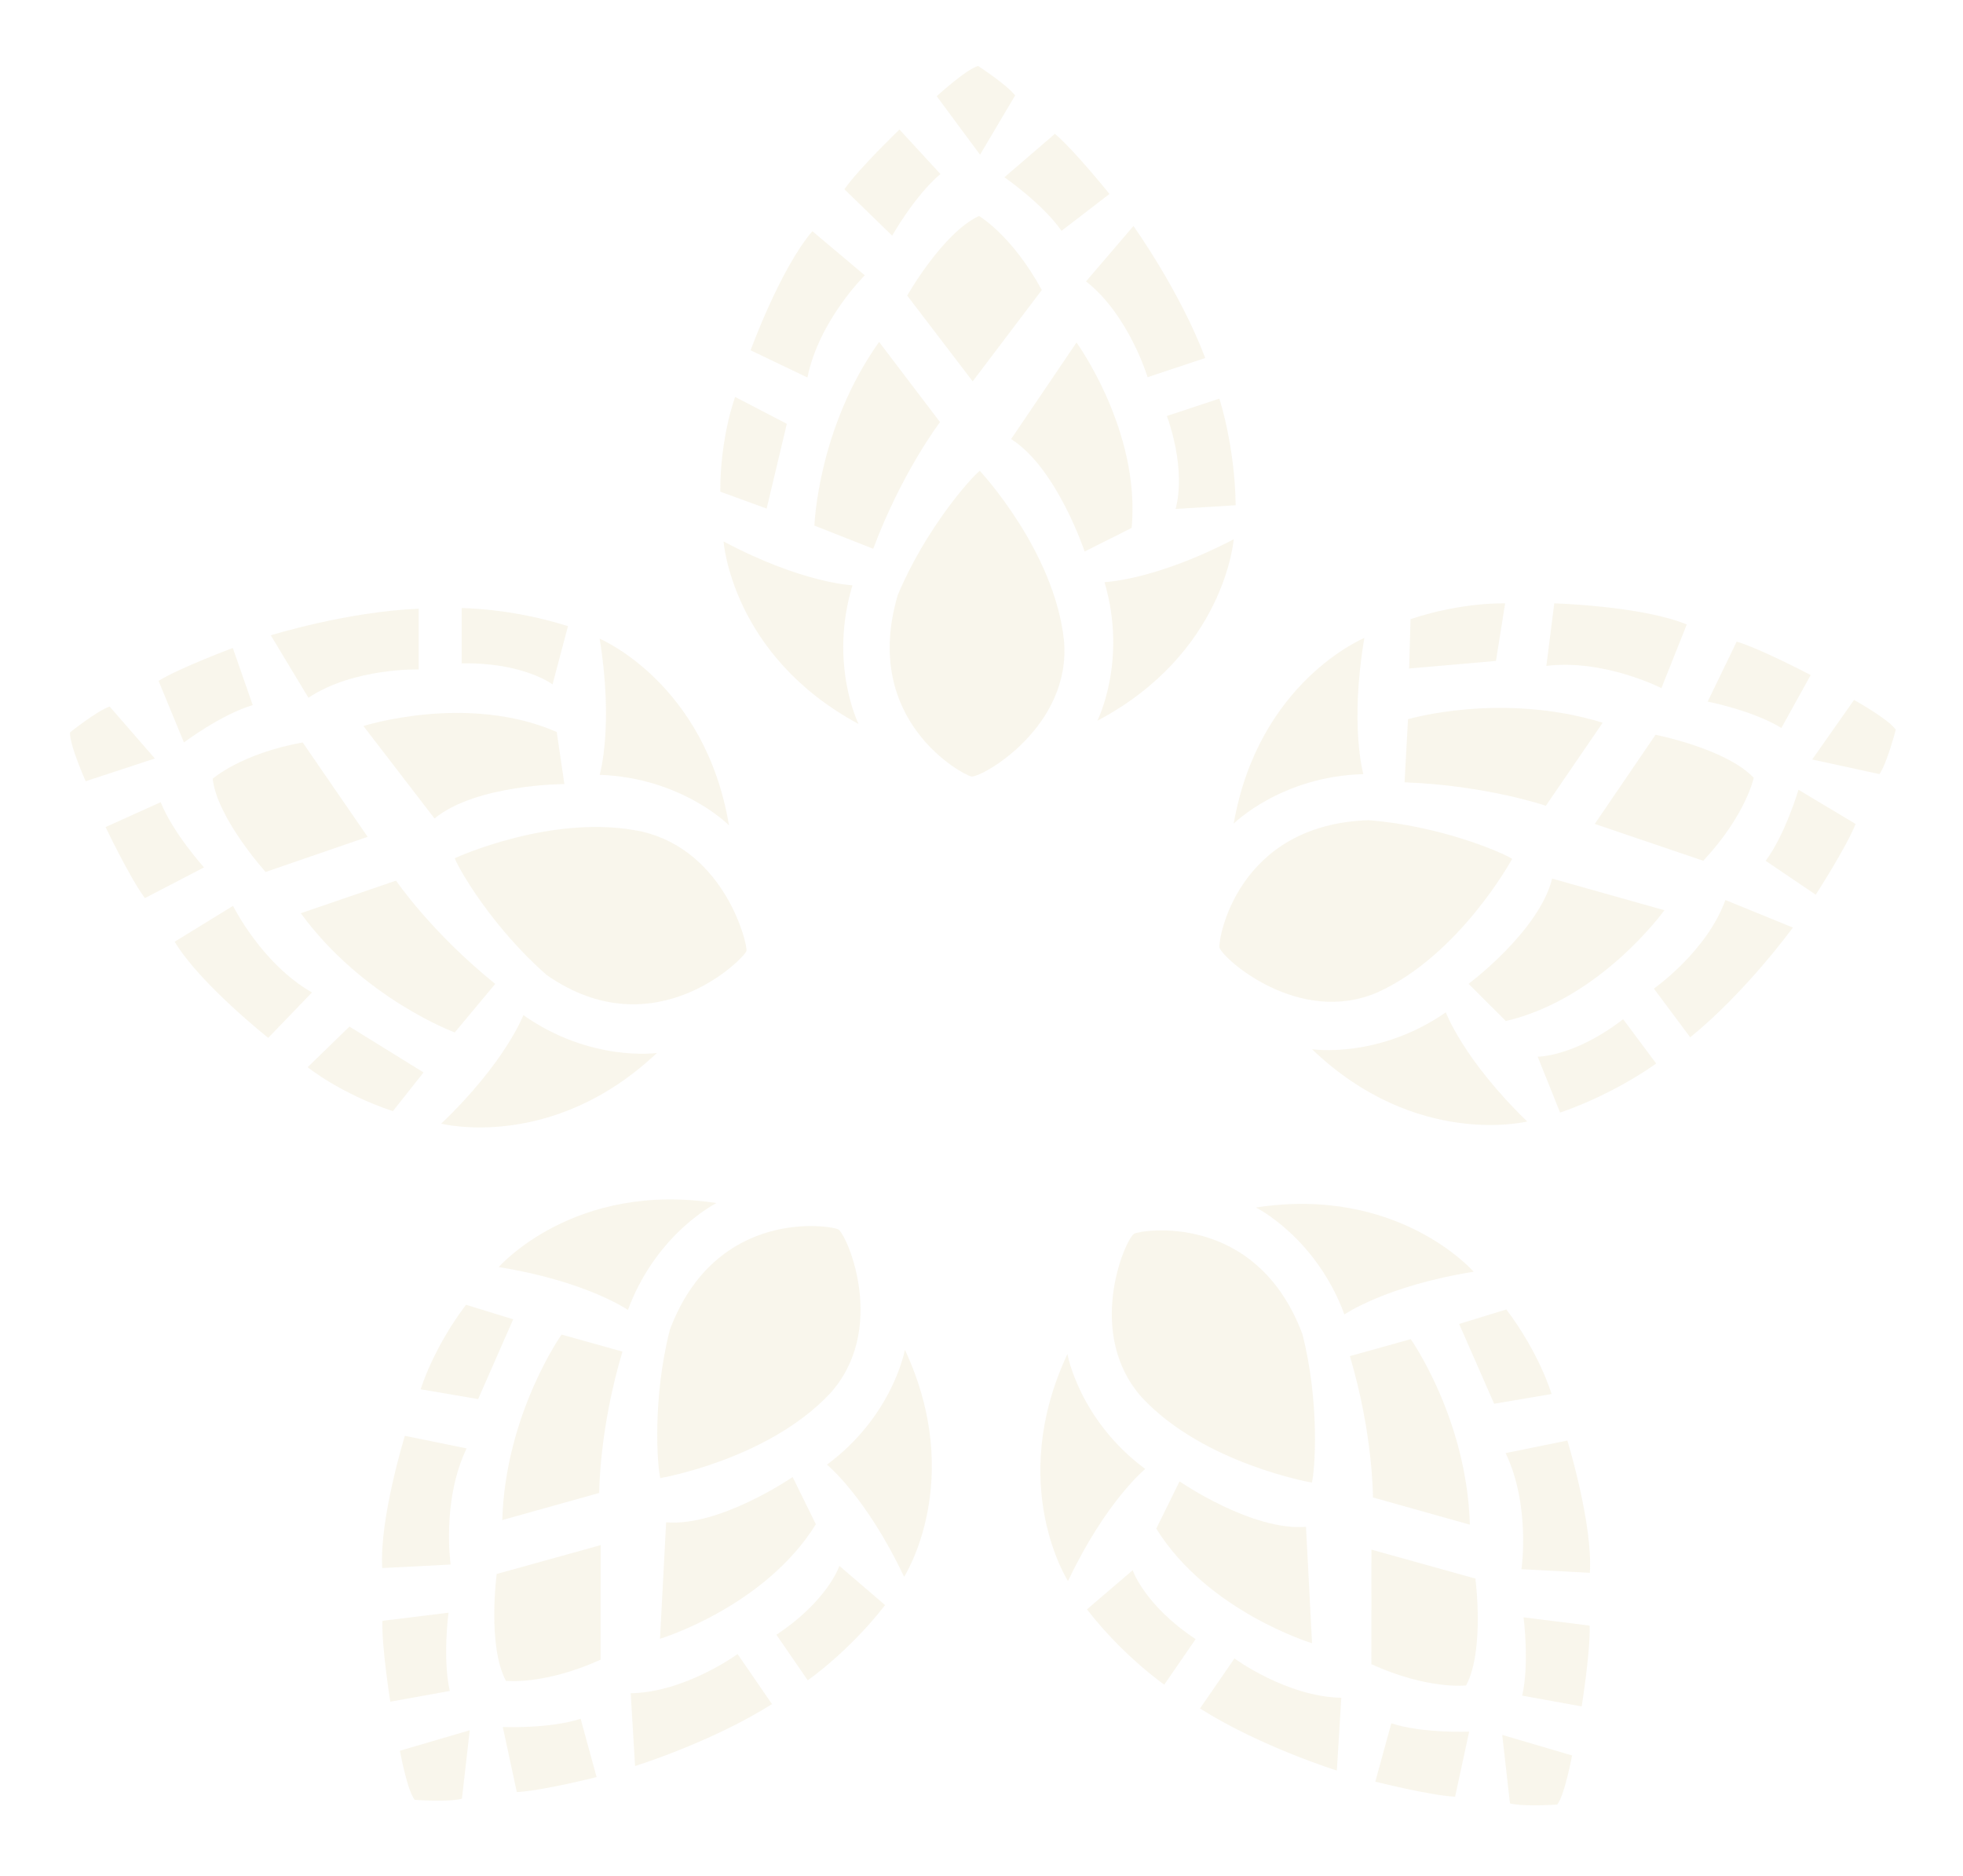
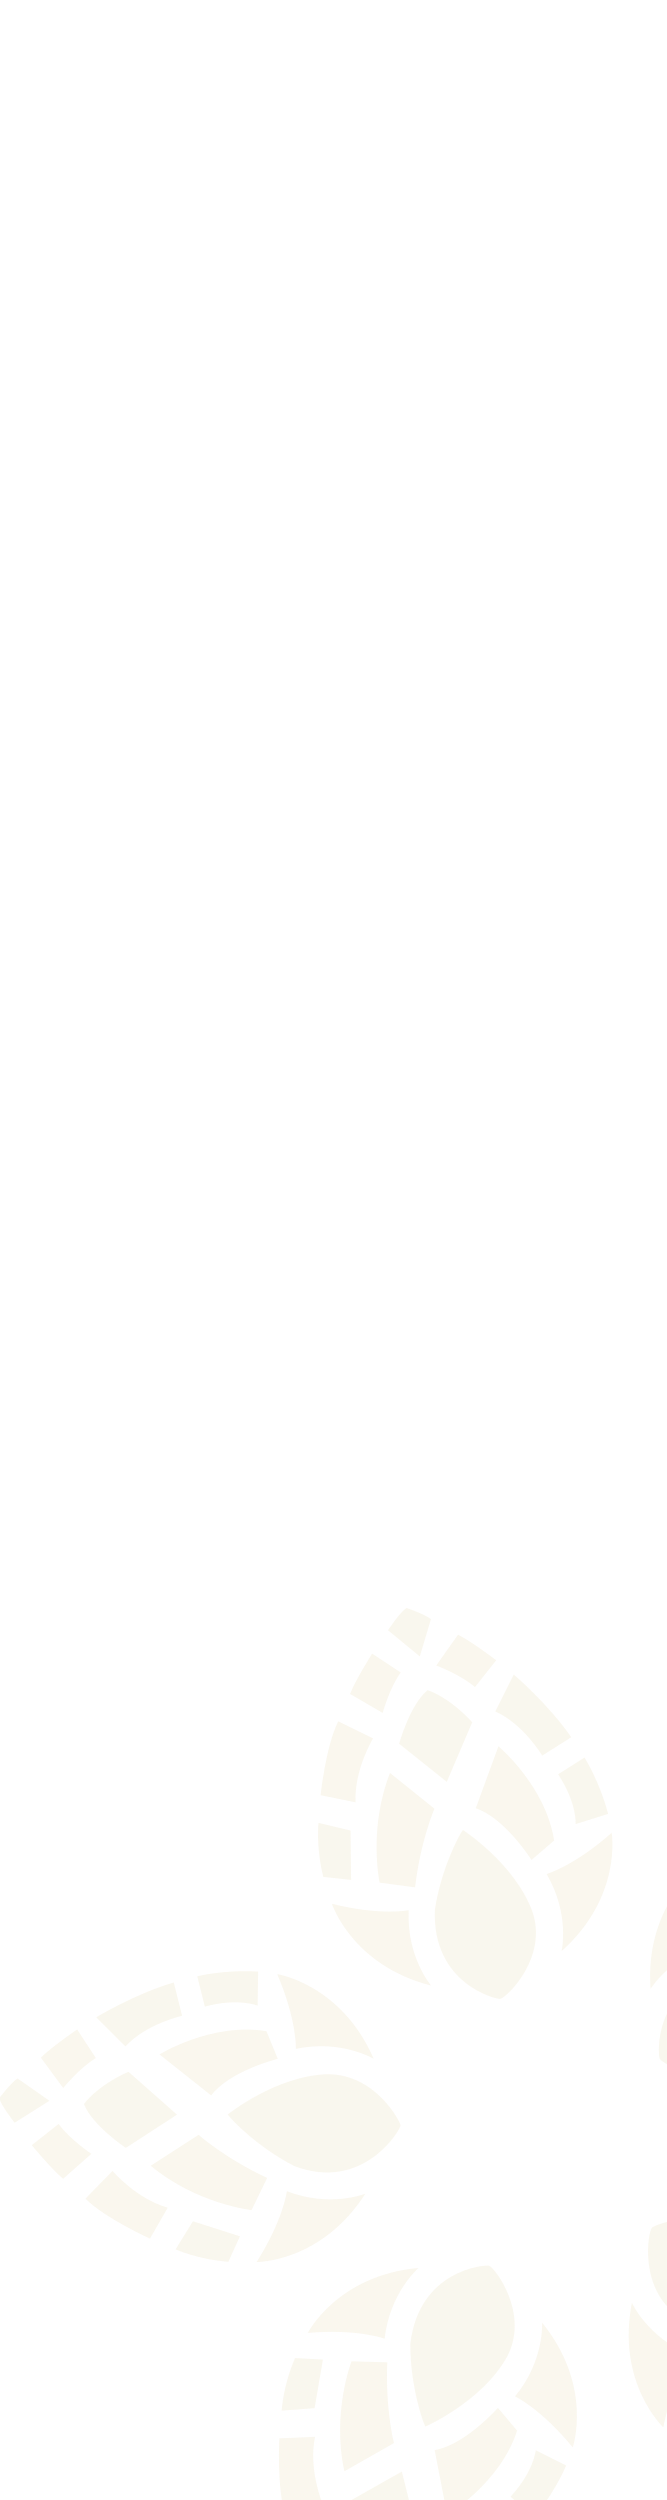
- <svg xmlns="http://www.w3.org/2000/svg" viewBox="941 100 292 279" width="292" height="279">
-   <g opacity="0.1">
-     <path fill="#C2A541" d="M1022.339,245.04c-8.07-7.047-13.127-15.798-13.696-17.39c0,0,14.757-6.819,27.941-3.94 c12.351,2.955,15.654,16.783,15.457,17.731C1051.844,242.389,1038.402,256.216,1022.339,245.04z" />
-     <path fill="#C3A33E" d="M1018.853,250.988c0,0-2.652,7.009-12.224,16.144c0,0,16.468,4.239,32.089-10.515 C1038.718,256.617,1028.855,258.035,1018.853,250.988z" />
-     <path fill="#C3A33E" d="M1030.202,215.251c0,0,2.116-7.189-0.002-20.25c0,0,15.688,6.561,19.236,27.753 C1049.437,222.755,1042.43,215.671,1030.202,215.251z" />
-     <path fill="#C3A33E" d="M995.061,207.988c0,0,15.457-4.925,28.755,0.89l1.137,7.748c0,0-13.071,0-19.322,5.115L995.061,207.988z" />
-     <path fill="#C3A33E" d="M985.741,235.834l14.169-4.849c0,0,5.228,7.681,14.757,15.363l-6.024,7.217 C1008.643,253.564,995.061,248.564,985.741,235.834z" />
-     <path fill="#C0A33F" d="M986.765,258.736c0,0,4.886,3.959,12.678,6.534l4.559-5.758l-11.025-6.819L986.765,258.736z" />
-     <path fill="#C1A43E" d="M1009.667,190.447c0,0,7.358,0,15.822,2.689l-2.297,8.658c0,0-4.376-3.296-13.524-3.126V190.447z" />
-     <path fill="#C1A43E" d="M981.279,194.496c0,0,11.281-3.519,22.002-3.955v9.036c0,0-9.641-0.284-16.404,4.205L981.279,194.496z" />
-     <path fill="#C1A43E" d="M986.025,210.431l9.661,14.037l-15.173,5.228c0,0-7.198-7.956-7.88-13.866 C972.633,215.83,976.876,212.079,986.025,210.431z" />
-     <path fill="#C1A43E" d="M951.417,208.935c0,0,3.982-3.188,5.892-3.845l6.724,7.728l-10.286,3.379 C953.746,216.197,951.312,210.789,951.417,208.935z" />
-     <path fill="#C4A43D" d="M975.663,234.735c0,0,4.243,8.6,11.745,12.881l-6.506,6.754c0,0-10.164-8.042-13.92-14.299L975.663,234.735 z" />
-     <path fill="#C4A43D" d="M956.705,223.017c0,0,3.605,7.56,5.85,10.568l8.789-4.568c0,0-4.622-5.117-6.441-9.701L956.705,223.017z" />
-     <path fill="#C4A43D" d="M975.633,196.381c0,0-7.85,2.921-11.045,4.89l3.771,9.16c0,0,5.507-4.15,10.234-5.555L975.633,196.381z" />
-     <path fill="#C2A541" d="M1085.538,215.507c-1.175-0.161-16.544-8.245-10.991-27.01c4.149-9.877,10.864-17.432,12.196-18.472 c0,0,11.117,11.861,12.533,25.281C1100.359,207.959,1087.379,215.509,1085.538,215.507z" />
-     <path fill="#C3A33E" d="M1067.805,187.06c0,0-7.487-0.312-19.17-6.523c0,0,1.159,16.965,20.079,27.149 C1068.714,207.687,1064.264,198.772,1067.805,187.06z" />
-     <path fill="#C3A33E" d="M1105.297,186.586c0,0,7.49-0.254,19.22-6.374c0,0-1.29,16.956-20.289,26.993 C1104.229,207.204,1108.748,198.324,1105.297,186.586z" />
-     <path fill="#C3A33E" d="M1101.133,150.944c0,0,9.539,13.122,8.204,27.574l-6.996,3.517c0,0-4.113-12.407-10.935-16.73 L1101.133,150.944z" />
-     <path fill="#C3A33E" d="M1071.769,150.861l9.062,11.923c0,0-5.646,7.38-9.938,18.841l-8.746-3.446 C1062.146,178.18,1062.619,163.714,1071.769,150.861z" />
-     <path fill="#C0A33F" d="M1050.353,159.041c0,0-2.22,5.884-2.213,14.09l6.9,2.516l3.003-12.611L1050.353,159.041z" />
-     <path fill="#C1A43E" d="M1122.379,159.288c0,0,2.316,6.985,2.427,15.864l-8.941,0.544c0,0,1.751-5.191-1.289-13.821 L1122.379,159.288z" />
-     <path fill="#C1A43E" d="M1109.602,133.617c0,0,6.891,9.601,10.678,19.639l-8.577,2.844c0,0-2.764-9.24-9.154-14.247 L1109.602,133.617z" />
-     <path fill="#C1A43E" d="M1095.97,143.137l-10.283,13.587l-9.738-12.757c0,0,5.286-9.336,10.682-11.844 C1086.631,132.124,1091.526,134.971,1095.97,143.137z" />
-     <path fill="#C1A43E" d="M1086.499,109.816c0,0,4.279,2.776,5.504,4.382l-5.22,8.815l-6.444-8.7 C1080.339,114.313,1084.706,110.3,1086.499,109.816z" />
-     <path fill="#C4A43D" d="M1069.64,140.95c0,0-6.828,6.734-8.531,15.202l-8.458-4.05c0,0,4.435-12.178,9.192-17.713L1069.64,140.95z" />
-     <path fill="#C4A43D" d="M1074.796,119.267c0,0-6.041,5.801-8.19,8.879l7.102,6.905c0,0,3.403-5.998,7.182-9.166L1074.796,119.267z" />
-     <path fill="#C4A43D" d="M1106.036,128.851c0,0-5.243-6.531-8.118-8.945l-7.508,6.462c0,0,5.672,3.921,8.494,7.966L1106.036,128.851 z" />
-     <path fill="#C2A541" d="M1122.394,240.939c-0.218-1.165,2.61-18.299,22.169-18.944c10.682,0.824,19.968,4.816,21.375,5.752 c0,0-7.752,14.289-20.042,19.863C1134.228,252.625,1122.972,242.687,1122.394,240.939z" />
-     <path fill="#C3A33E" d="M1143.801,215.143c0,0-2.064-7.204,0.148-20.249c0,0-15.735,6.447-19.436,27.613 C1124.512,222.507,1131.57,215.474,1143.801,215.143z" />
-     <path fill="#C3A33E" d="M1156.068,250.575c0,0,2.601,7.028,12.107,16.232c0,0-16.498,4.12-32.012-10.747 C1136.164,256.06,1146.016,257.549,1156.068,250.575z" />
-     <path fill="#C3A33E" d="M1188.58,235.389c0,0-9.446,13.189-23.583,16.477l-5.543-5.531c0,0,10.478-7.814,12.431-15.651 L1188.58,235.389z" />
-     <path fill="#C3A33E" d="M1179.404,207.495l-8.459,12.358c0,0-8.783-3.032-21.014-3.493l0.514-9.387 C1150.445,206.974,1164.322,202.863,1179.404,207.495z" />
-     <path fill="#C0A33F" d="M1164.891,189.749c0,0-6.284-0.253-14.069,2.341l-0.213,7.341l12.915-1.125L1164.891,189.749z" />
-     <path fill="#C1A43E" d="M1187.358,258.182c0,0-5.899,4.399-14.29,7.304l-3.334-8.313c0,0,5.478,0.026,12.71-5.58L1187.358,258.182z " />
-     <path fill="#C1A43E" d="M1207.694,237.965c0,0-6.939,9.566-15.273,16.324l-5.402-7.243c0,0,7.898-5.536,10.635-13.178 L1207.694,237.965z" />
-     <path fill="#C1A43E" d="M1194.363,228.028l-16.136-5.476l9.037-13.262c0,0,10.527,2.074,14.607,6.404 C1201.871,215.694,1200.712,221.237,1194.363,228.028z" />
-     <path fill="#C1A43E" d="M1223,208.537c0,0-1.286,4.936-2.424,6.605l-10.01-2.175l6.225-8.858 C1216.791,204.109,1221.975,206.989,1223,208.537z" />
-     <path fill="#C4A43D" d="M1188.139,202.351c0,0-8.543-4.357-17.115-3.304l1.177-9.304c0,0,12.956,0.37,19.708,3.141 L1188.139,202.351z" />
-     <path fill="#C4A43D" d="M1210.342,200.41c0,0-7.41-3.905-11.007-4.974l-4.315,8.917c0,0,6.764,1.339,10.963,3.926L1210.342,200.41z " />
-     <path fill="#C4A43D" d="M1211.093,233.078c0,0,4.546-7.034,5.93-10.523l-8.499-5.088c0,0-1.933,6.619-4.883,10.572 L1211.093,233.078z" />
-     <path fill="#C2A541" d="M1109.684,283.508c1.034-0.58,18.17-3.397,25.053,14.922c2.645,10.382,1.843,20.458,1.407,22.091 c0,0-16.02-2.76-25.241-12.613C1102.412,298.465,1108.214,284.616,1109.684,283.508z" />
-     <path fill="#C3A33E" d="M1140.983,295.511c0,0,6.161-4.266,19.227-6.354c0,0-11.153-12.836-32.388-9.553 C1127.822,279.603,1136.747,284.033,1140.983,295.511z" />
-     <path fill="#C3A33E" d="M1111.358,318.495c0,0-5.822,4.718-11.491,16.674c0,0-9.194-14.305-0.088-33.768 C1099.779,301.401,1101.528,311.21,1111.358,318.495z" />
-     <path fill="#C3A33E" d="M1136.169,344.418c0,0-15.522-4.717-23.171-17.052l3.461-7.024c0,0,10.762,7.418,18.811,6.754 L1136.169,344.418z" />
-     <path fill="#C3A33E" d="M1159.646,326.78l-14.419-4.049c0,0,0.055-9.292-3.431-21.024l9.056-2.524 C1150.852,299.184,1159.197,311.01,1159.646,326.78z" />
-     <path fill="#C0A33F" d="M1171.8,307.343c0,0-1.776-6.033-6.73-12.575l-7.021,2.153l5.207,11.872L1171.8,307.343z" />
-     <path fill="#C1A43E" d="M1114.188,350.571c0,0-6.059-4.176-11.501-11.193l6.805-5.824c0,0,1.732,5.197,9.362,10.249 L1114.188,350.571z" />
-     <path fill="#C1A43E" d="M1139.86,363.348c0,0-11.286-3.505-20.36-9.23l5.128-7.44c0,0,7.777,5.705,15.893,5.847L1139.86,363.348z" />
-     <path fill="#C1A43E" d="M1144.995,347.534l0.012-17.04l15.46,4.306c0,0,1.411,10.636-1.381,15.889 C1159.086,350.69,1153.464,351.37,1144.995,347.534z" />
-     <path fill="#C1A43E" d="M1172.642,368.408c0,0-5.088,0.365-7.033-0.178l-1.15-10.179l10.386,3.056 C1174.844,361.106,1173.78,366.94,1172.642,368.408z" />
-     <path fill="#C4A43D" d="M1167.32,333.404c0,0,1.387-9.489-2.36-17.271l9.19-1.869c0,0,3.804,12.39,3.346,19.674L1167.32,333.404z" />
-     <path fill="#C4A43D" d="M1176.28,353.812c0,0,1.322-8.271,1.181-12.021l-9.829-1.227c0,0,0.901,6.836-0.203,11.643L1176.28,353.812 z" />
-     <path fill="#C4A43D" d="M1145.579,365.001c0,0,8.121,2.05,11.869,2.242l2.093-9.682c0,0-6.889,0.292-11.579-1.234L1145.579,365.001 z" />
-     <path fill="#C2A541" d="M1065.717,282.865c-1.033-0.581-18.167-3.413-25.067,14.899c-2.655,10.379-1.862,20.456-1.428,22.089 c0,0,16.023-2.745,25.253-12.59C1072.976,297.829,1067.186,283.975,1065.717,282.865z" />
-     <path fill="#C3A33E" d="M1034.407,294.839c0,0-6.157-4.271-19.221-6.372c0,0,11.165-12.826,32.397-9.523 C1047.583,278.944,1038.653,283.365,1034.407,294.839z" />
-     <path fill="#C3A33E" d="M1064.011,317.85c0,0,5.818,4.723,11.475,16.684c0,0,9.207-14.297,0.119-33.767 C1075.606,300.767,1073.848,310.575,1064.011,317.85z" />
-     <path fill="#C3A33E" d="M1039.176,343.751c0,0,15.526-4.703,23.186-17.031l-3.455-7.027c0,0-10.769,7.408-18.818,6.737 L1039.176,343.751z" />
-     <path fill="#C3A33E" d="M1015.715,326.091l14.422-4.035c0,0-0.046-9.292,3.451-21.02l-9.053-2.532 C1024.535,298.503,1016.179,310.321,1015.715,326.091z" />
-     <path fill="#C0A33F" d="M1003.579,306.642c0,0,1.782-6.031,6.741-12.569l7.02,2.16l-5.218,11.867L1003.579,306.642z" />
-     <path fill="#C1A43E" d="M1061.151,349.924c0,0,6.063-4.17,11.511-11.182l-6.799-5.831c0,0-1.737,5.196-9.371,10.24 L1061.151,349.924z" />
-     <path fill="#C1A43E" d="M1035.468,362.677c0,0,11.289-3.494,20.369-9.211l-5.121-7.444c0,0-7.782,5.698-15.898,5.832 L1035.468,362.677z" />
-     <path fill="#C1A43E" d="M1030.347,346.859l0.004-17.04l-15.464,4.292c0,0-1.421,10.635,1.366,15.89 C1016.253,350.001,1021.874,350.687,1030.347,346.859z" />
-     <path fill="#C1A43E" d="M1002.681,367.707c0,0,5.087,0.369,7.033-0.171l1.16-10.178l-10.389,3.046 C1000.485,360.403,1001.544,366.238,1002.681,367.707z" />
-     <path fill="#C4A43D" d="M1008.035,332.708c0,0-1.378-9.49,2.376-17.269l-9.188-1.877c0,0-3.816,12.386-3.364,19.671 L1008.035,332.708z" />
-     <path fill="#C4A43D" d="M999.057,353.107c0,0-1.314-8.272-1.17-12.022l9.831-1.218c0,0-0.908,6.836,0.192,11.643L999.057,353.107z" />
-     <path fill="#C4A43D" d="M1029.747,364.325c0,0-8.123,2.042-11.871,2.231l-2.084-9.684c0,0,6.889,0.298,11.58-1.223 L1029.747,364.325z" />
-   </g>
+ <svg xmlns="http://www.w3.org/2000/svg" width="240" height="900" viewBox="0 0 240 900">
+   <svg x="-10" y="560" width="400" height="382" viewBox="941 100 292 279">
+     <g transform="rotate(-14 1087 239.5)" opacity="0.09">
+       <path fill="#C2A541" d="M1022.339,245.04c-8.07-7.047-13.127-15.798-13.696-17.39c0,0,14.757-6.819,27.941-3.94 c12.351,2.955,15.654,16.783,15.457,17.731C1051.844,242.389,1038.402,256.216,1022.339,245.04z" />
+       <path fill="#C3A33E" d="M1018.853,250.988c0,0-2.652,7.009-12.224,16.144c0,0,16.468,4.239,32.089-10.515 C1038.718,256.617,1028.855,258.035,1018.853,250.988z" />
+       <path fill="#C3A33E" d="M1030.202,215.251c0,0,2.116-7.189-0.002-20.25c0,0,15.688,6.561,19.236,27.753 C1049.437,222.755,1042.43,215.671,1030.202,215.251z" />
+       <path fill="#C3A33E" d="M995.061,207.988c0,0,15.457-4.925,28.755,0.89l1.137,7.748c0,0-13.071,0-19.322,5.115L995.061,207.988z" />
+       <path fill="#C3A33E" d="M985.741,235.834l14.169-4.849c0,0,5.228,7.681,14.757,15.363l-6.024,7.217 C1008.643,253.564,995.061,248.564,985.741,235.834z" />
+       <path fill="#C0A33F" d="M986.765,258.736c0,0,4.886,3.959,12.678,6.534l4.559-5.758l-11.025-6.819L986.765,258.736z" />
+       <path fill="#C1A43E" d="M1009.667,190.447c0,0,7.358,0,15.822,2.689l-2.297,8.658c0,0-4.376-3.296-13.524-3.126V190.447z" />
+       <path fill="#C1A43E" d="M981.279,194.496c0,0,11.281-3.519,22.002-3.955v9.036c0,0-9.641-0.284-16.404,4.205L981.279,194.496z" />
+       <path fill="#C1A43E" d="M986.025,210.431l9.661,14.037l-15.173,5.228c0,0-7.198-7.956-7.88-13.866 C972.633,215.83,976.876,212.079,986.025,210.431z" />
+       <path fill="#C1A43E" d="M951.417,208.935c0,0,3.982-3.188,5.892-3.845l6.724,7.728l-10.286,3.379 C953.746,216.197,951.312,210.789,951.417,208.935z" />
+       <path fill="#C4A43D" d="M975.663,234.735c0,0,4.243,8.6,11.745,12.881l-6.506,6.754c0,0-10.164-8.042-13.92-14.299L975.663,234.735 z" />
+       <path fill="#C4A43D" d="M956.705,223.017c0,0,3.605,7.56,5.85,10.568l8.789-4.568c0,0-4.622-5.117-6.441-9.701L956.705,223.017z" />
+       <path fill="#C4A43D" d="M975.633,196.381c0,0-7.85,2.921-11.045,4.89l3.771,9.16c0,0,5.507-4.15,10.234-5.555L975.633,196.381z" />
+       <path fill="#C2A541" d="M1085.538,215.507c-1.175-0.161-16.544-8.245-10.991-27.01c4.149-9.877,10.864-17.432,12.196-18.472 c0,0,11.117,11.861,12.533,25.281C1100.359,207.959,1087.379,215.509,1085.538,215.507z" />
+       <path fill="#C3A33E" d="M1067.805,187.06c0,0-7.487-0.312-19.17-6.523c0,0,1.159,16.965,20.079,27.149 C1068.714,207.687,1064.264,198.772,1067.805,187.06z" />
+       <path fill="#C3A33E" d="M1105.297,186.586c0,0,7.49-0.254,19.22-6.374c0,0-1.29,16.956-20.289,26.993 C1104.229,207.204,1108.748,198.324,1105.297,186.586z" />
+       <path fill="#C3A33E" d="M1101.133,150.944c0,0,9.539,13.122,8.204,27.574l-6.996,3.517c0,0-4.113-12.407-10.935-16.73 L1101.133,150.944z" />
+       <path fill="#C3A33E" d="M1071.769,150.861l9.062,11.923c0,0-5.646,7.38-9.938,18.841l-8.746-3.446 C1062.146,178.18,1062.619,163.714,1071.769,150.861z" />
+       <path fill="#C0A33F" d="M1050.353,159.041c0,0-2.22,5.884-2.213,14.09l6.9,2.516l3.003-12.611L1050.353,159.041z" />
+       <path fill="#C1A43E" d="M1122.379,159.288c0,0,2.316,6.985,2.427,15.864l-8.941,0.544c0,0,1.751-5.191-1.289-13.821 L1122.379,159.288z" />
+       <path fill="#C1A43E" d="M1109.602,133.617c0,0,6.891,9.601,10.678,19.639l-8.577,2.844c0,0-2.764-9.24-9.154-14.247 L1109.602,133.617z" />
+       <path fill="#C1A43E" d="M1095.97,143.137l-10.283,13.587l-9.738-12.757c0,0,5.286-9.336,10.682-11.844 C1086.631,132.124,1091.526,134.971,1095.97,143.137z" />
+       <path fill="#C1A43E" d="M1086.499,109.816c0,0,4.279,2.776,5.504,4.382l-5.22,8.815l-6.444-8.7 C1080.339,114.313,1084.706,110.3,1086.499,109.816z" />
+       <path fill="#C4A43D" d="M1069.64,140.95c0,0-6.828,6.734-8.531,15.202l-8.458-4.05c0,0,4.435-12.178,9.192-17.713L1069.64,140.95z" />
+       <path fill="#C4A43D" d="M1074.796,119.267c0,0-6.041,5.801-8.19,8.879l7.102,6.905c0,0,3.403-5.998,7.182-9.166L1074.796,119.267z" />
+       <path fill="#C4A43D" d="M1106.036,128.851c0,0-5.243-6.531-8.118-8.945l-7.508,6.462c0,0,5.672,3.921,8.494,7.966L1106.036,128.851 z" />
+       <path fill="#C2A541" d="M1122.394,240.939c-0.218-1.165,2.61-18.299,22.169-18.944c10.682,0.824,19.968,4.816,21.375,5.752 c0,0-7.752,14.289-20.042,19.863C1134.228,252.625,1122.972,242.687,1122.394,240.939z" />
+       <path fill="#C3A33E" d="M1143.801,215.143c0,0-2.064-7.204,0.148-20.249c0,0-15.735,6.447-19.436,27.613 C1124.512,222.507,1131.57,215.474,1143.801,215.143z" />
+       <path fill="#C3A33E" d="M1156.068,250.575c0,0,2.601,7.028,12.107,16.232c0,0-16.498,4.12-32.012-10.747 C1136.164,256.06,1146.016,257.549,1156.068,250.575z" />
+       <path fill="#C3A33E" d="M1188.58,235.389c0,0-9.446,13.189-23.583,16.477l-5.543-5.531c0,0,10.478-7.814,12.431-15.651 L1188.58,235.389z" />
+       <path fill="#C3A33E" d="M1179.404,207.495l-8.459,12.358c0,0-8.783-3.032-21.014-3.493l0.514-9.387 C1150.445,206.974,1164.322,202.863,1179.404,207.495z" />
+       <path fill="#C0A33F" d="M1164.891,189.749c0,0-6.284-0.253-14.069,2.341l-0.213,7.341l12.915-1.125L1164.891,189.749z" />
+       <path fill="#C1A43E" d="M1187.358,258.182c0,0-5.899,4.399-14.29,7.304l-3.334-8.313c0,0,5.478,0.026,12.71-5.58L1187.358,258.182z " />
+       <path fill="#C1A43E" d="M1207.694,237.965c0,0-6.939,9.566-15.273,16.324l-5.402-7.243c0,0,7.898-5.536,10.635-13.178 L1207.694,237.965z" />
+       <path fill="#C1A43E" d="M1194.363,228.028l-16.136-5.476l9.037-13.262c0,0,10.527,2.074,14.607,6.404 C1201.871,215.694,1200.712,221.237,1194.363,228.028z" />
+       <path fill="#C1A43E" d="M1223,208.537c0,0-1.286,4.936-2.424,6.605l-10.01-2.175l6.225-8.858 C1216.791,204.109,1221.975,206.989,1223,208.537z" />
+       <path fill="#C4A43D" d="M1188.139,202.351c0,0-8.543-4.357-17.115-3.304l1.177-9.304c0,0,12.956,0.37,19.708,3.141 L1188.139,202.351z" />
+       <path fill="#C4A43D" d="M1210.342,200.41c0,0-7.41-3.905-11.007-4.974l-4.315,8.917c0,0,6.764,1.339,10.963,3.926L1210.342,200.41z " />
+       <path fill="#C4A43D" d="M1211.093,233.078c0,0,4.546-7.034,5.93-10.523l-8.499-5.088c0,0-1.933,6.619-4.883,10.572 L1211.093,233.078z" />
+       <path fill="#C2A541" d="M1109.684,283.508c1.034-0.58,18.17-3.397,25.053,14.922c2.645,10.382,1.843,20.458,1.407,22.091 c0,0-16.02-2.76-25.241-12.613C1102.412,298.465,1108.214,284.616,1109.684,283.508z" />
+       <path fill="#C3A33E" d="M1140.983,295.511c0,0,6.161-4.266,19.227-6.354c0,0-11.153-12.836-32.388-9.553 C1127.822,279.603,1136.747,284.033,1140.983,295.511z" />
+       <path fill="#C3A33E" d="M1111.358,318.495c0,0-5.822,4.718-11.491,16.674c0,0-9.194-14.305-0.088-33.768 C1099.779,301.401,1101.528,311.21,1111.358,318.495z" />
+       <path fill="#C3A33E" d="M1136.169,344.418c0,0-15.522-4.717-23.171-17.052l3.461-7.024c0,0,10.762,7.418,18.811,6.754 L1136.169,344.418z" />
+       <path fill="#C3A33E" d="M1159.646,326.78l-14.419-4.049c0,0,0.055-9.292-3.431-21.024l9.056-2.524 C1150.852,299.184,1159.197,311.01,1159.646,326.78z" />
+       <path fill="#C0A33F" d="M1171.8,307.343c0,0-1.776-6.033-6.73-12.575l-7.021,2.153l5.207,11.872L1171.8,307.343z" />
+       <path fill="#C1A43E" d="M1114.188,350.571c0,0-6.059-4.176-11.501-11.193l6.805-5.824c0,0,1.732,5.197,9.362,10.249 L1114.188,350.571z" />
+       <path fill="#C1A43E" d="M1139.86,363.348c0,0-11.286-3.505-20.36-9.23l5.128-7.44c0,0,7.777,5.705,15.893,5.847L1139.86,363.348z" />
+       <path fill="#C1A43E" d="M1144.995,347.534l0.012-17.04l15.46,4.306c0,0,1.411,10.636-1.381,15.889 C1159.086,350.69,1153.464,351.37,1144.995,347.534z" />
+       <path fill="#C1A43E" d="M1172.642,368.408c0,0-5.088,0.365-7.033-0.178l-1.15-10.179l10.386,3.056 C1174.844,361.106,1173.78,366.94,1172.642,368.408z" />
+       <path fill="#C4A43D" d="M1167.32,333.404c0,0,1.387-9.489-2.36-17.271l9.19-1.869c0,0,3.804,12.39,3.346,19.674L1167.32,333.404z" />
+       <path fill="#C4A43D" d="M1176.28,353.812c0,0,1.322-8.271,1.181-12.021l-9.829-1.227c0,0,0.901,6.836-0.203,11.643L1176.28,353.812 z" />
+       <path fill="#C4A43D" d="M1145.579,365.001c0,0,8.121,2.05,11.869,2.242l2.093-9.682c0,0-6.889,0.292-11.579-1.234L1145.579,365.001 z" />
+       <path fill="#C2A541" d="M1065.717,282.865c-1.033-0.581-18.167-3.413-25.067,14.899c-2.655,10.379-1.862,20.456-1.428,22.089 c0,0,16.023-2.745,25.253-12.59C1072.976,297.829,1067.186,283.975,1065.717,282.865z" />
+       <path fill="#C3A33E" d="M1034.407,294.839c0,0-6.157-4.271-19.221-6.372c0,0,11.165-12.826,32.397-9.523 C1047.583,278.944,1038.653,283.365,1034.407,294.839z" />
+       <path fill="#C3A33E" d="M1064.011,317.85c0,0,5.818,4.723,11.475,16.684c0,0,9.207-14.297,0.119-33.767 C1075.606,300.767,1073.848,310.575,1064.011,317.85z" />
+       <path fill="#C3A33E" d="M1039.176,343.751c0,0,15.526-4.703,23.186-17.031l-3.455-7.027c0,0-10.769,7.408-18.818,6.737 L1039.176,343.751z" />
+       <path fill="#C3A33E" d="M1015.715,326.091l14.422-4.035c0,0-0.046-9.292,3.451-21.02l-9.053-2.532 C1024.535,298.503,1016.179,310.321,1015.715,326.091z" />
+       <path fill="#C0A33F" d="M1003.579,306.642c0,0,1.782-6.031,6.741-12.569l7.02,2.16l-5.218,11.867L1003.579,306.642z" />
+       <path fill="#C1A43E" d="M1061.151,349.924c0,0,6.063-4.17,11.511-11.182l-6.799-5.831c0,0-1.737,5.196-9.371,10.24 L1061.151,349.924z" />
+       <path fill="#C1A43E" d="M1035.468,362.677c0,0,11.289-3.494,20.369-9.211l-5.121-7.444c0,0-7.782,5.698-15.898,5.832 L1035.468,362.677z" />
+       <path fill="#C1A43E" d="M1030.347,346.859l0.004-17.04l-15.464,4.292c0,0-1.421,10.635,1.366,15.89 C1016.253,350.001,1021.874,350.687,1030.347,346.859z" />
+       <path fill="#C1A43E" d="M1002.681,367.707c0,0,5.087,0.369,7.033-0.171l1.16-10.178l-10.389,3.046 C1000.485,360.403,1001.544,366.238,1002.681,367.707z" />
+       <path fill="#C4A43D" d="M1008.035,332.708c0,0-1.378-9.49,2.376-17.269l-9.188-1.877c0,0-3.816,12.386-3.364,19.671 L1008.035,332.708z" />
+       <path fill="#C4A43D" d="M999.057,353.107c0,0-1.314-8.272-1.17-12.022l9.831-1.218c0,0-0.908,6.836,0.192,11.643L999.057,353.107z" />
+       <path fill="#C4A43D" d="M1029.747,364.325c0,0-8.123,2.042-11.871,2.231l-2.084-9.684c0,0,6.889,0.298,11.58-1.223 L1029.747,364.325z" />
+     </g>
+   </svg>
</svg>
